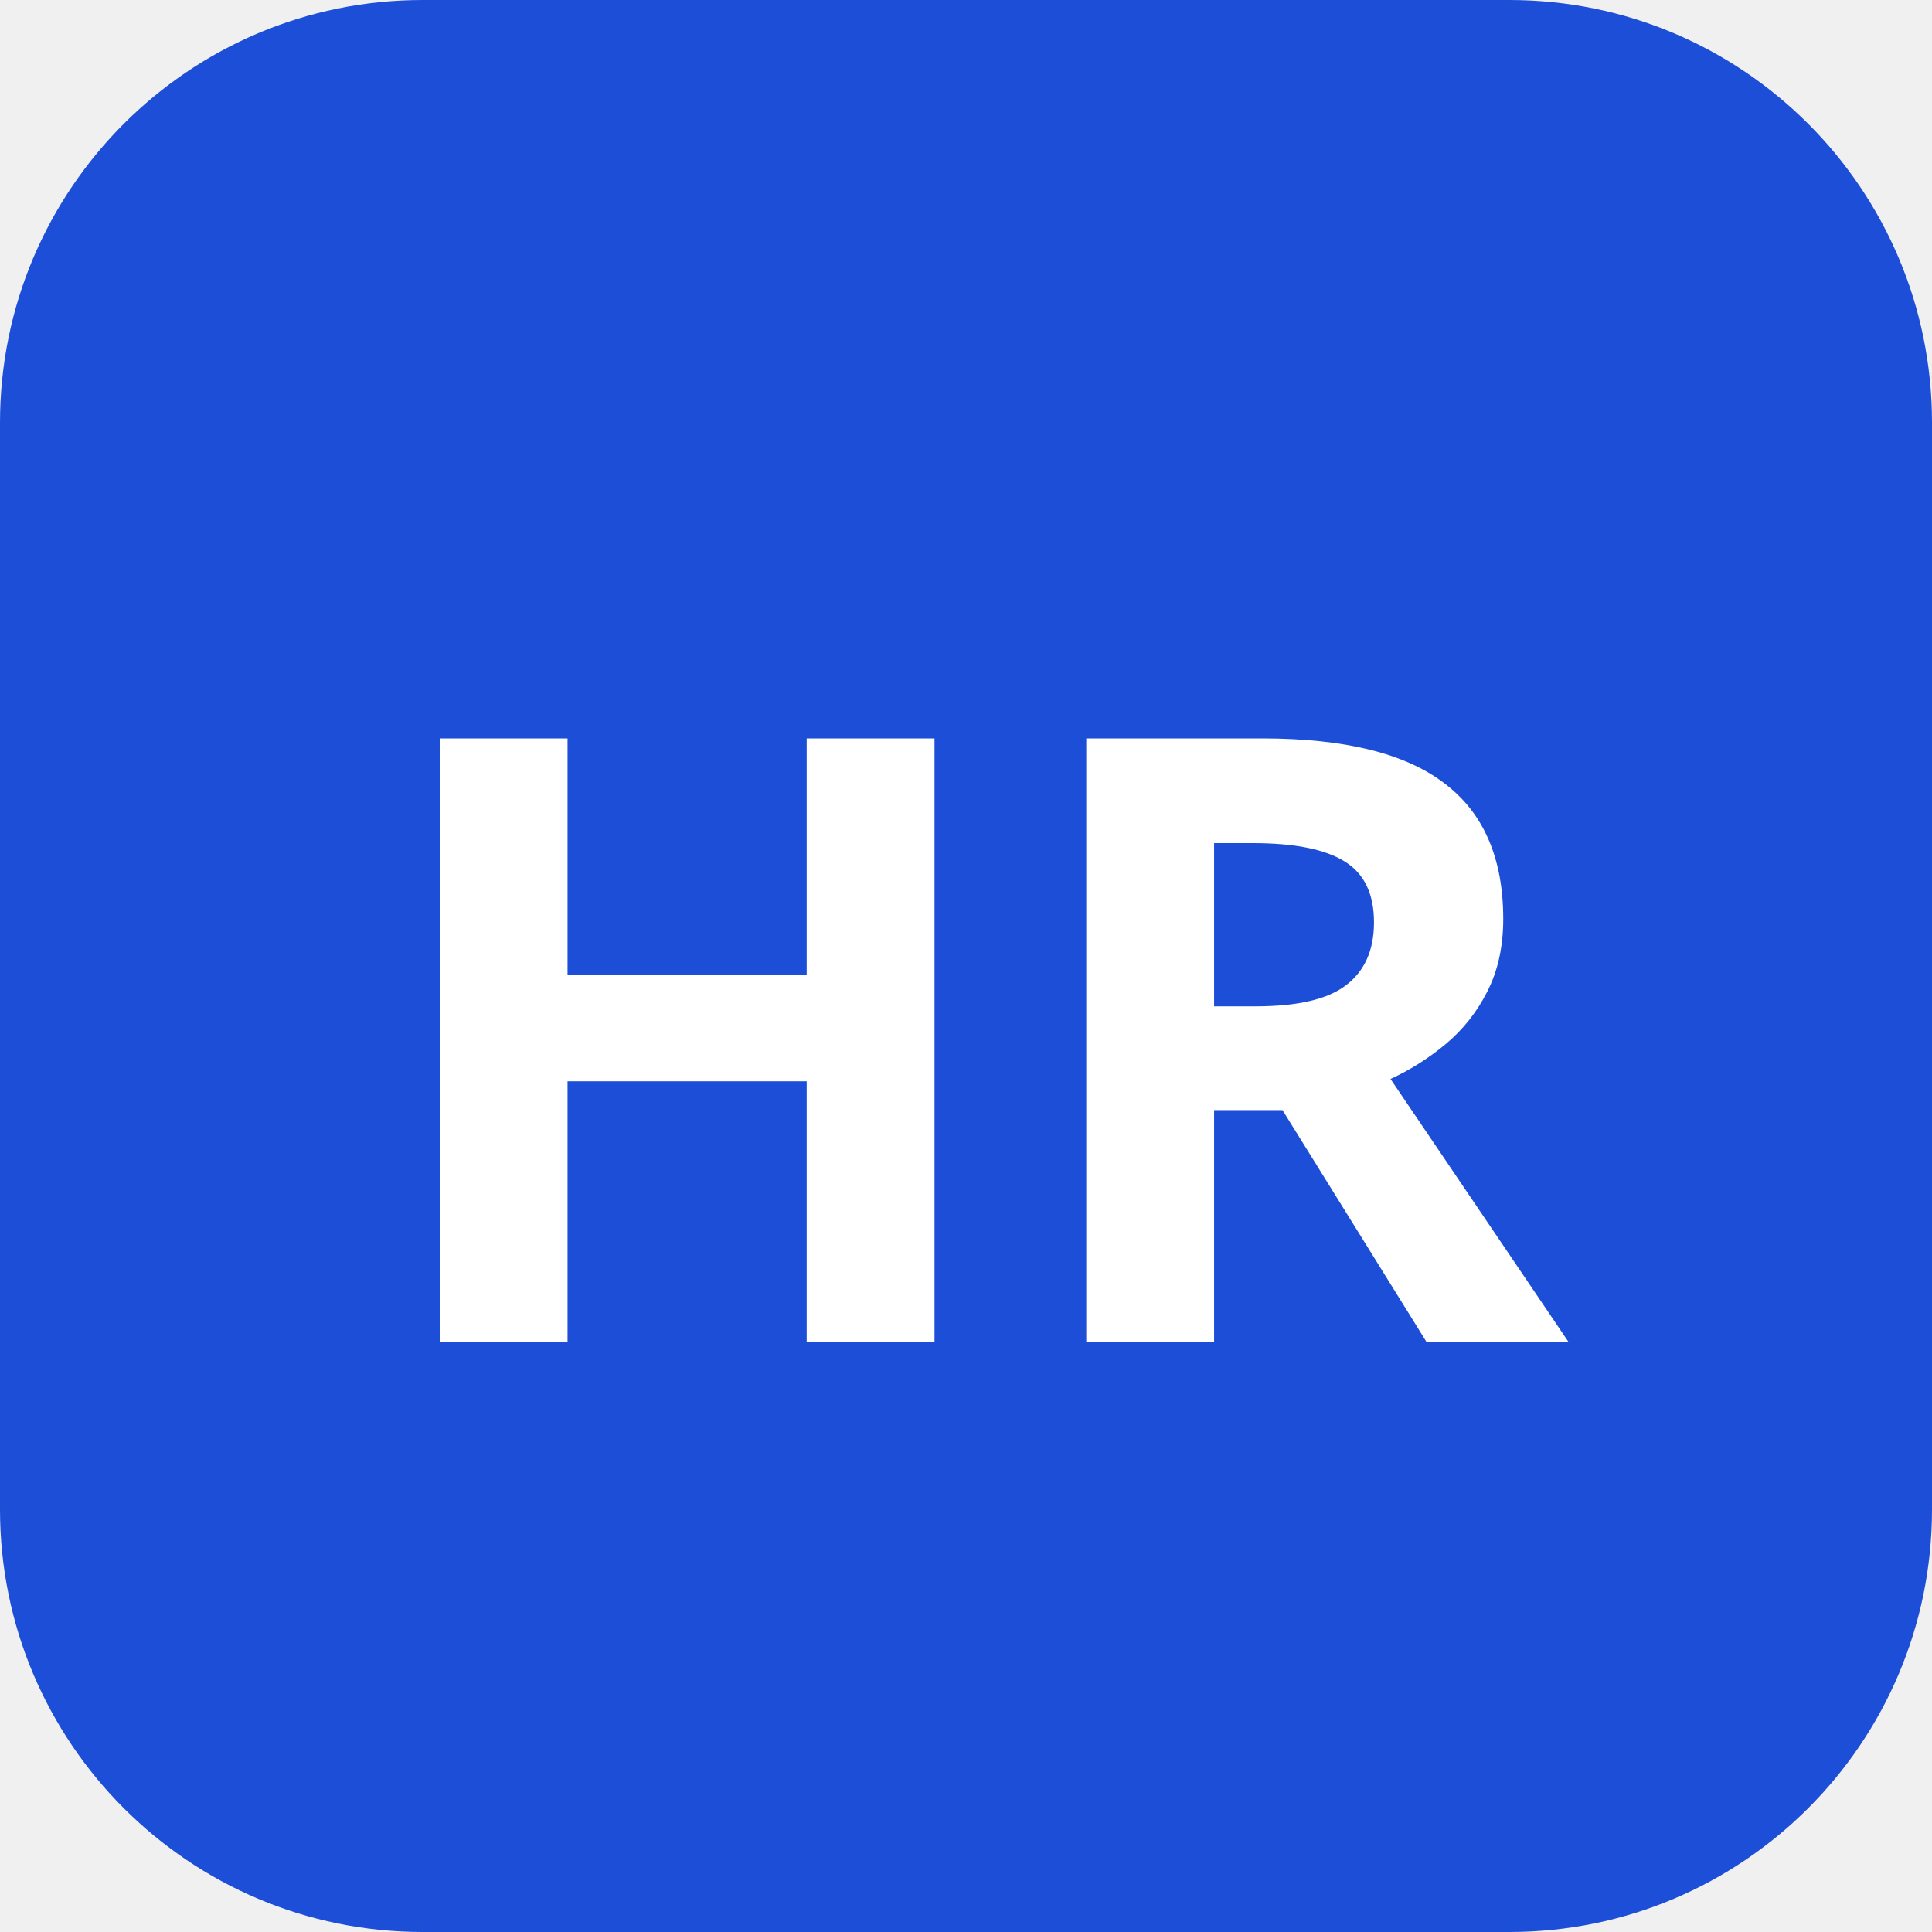
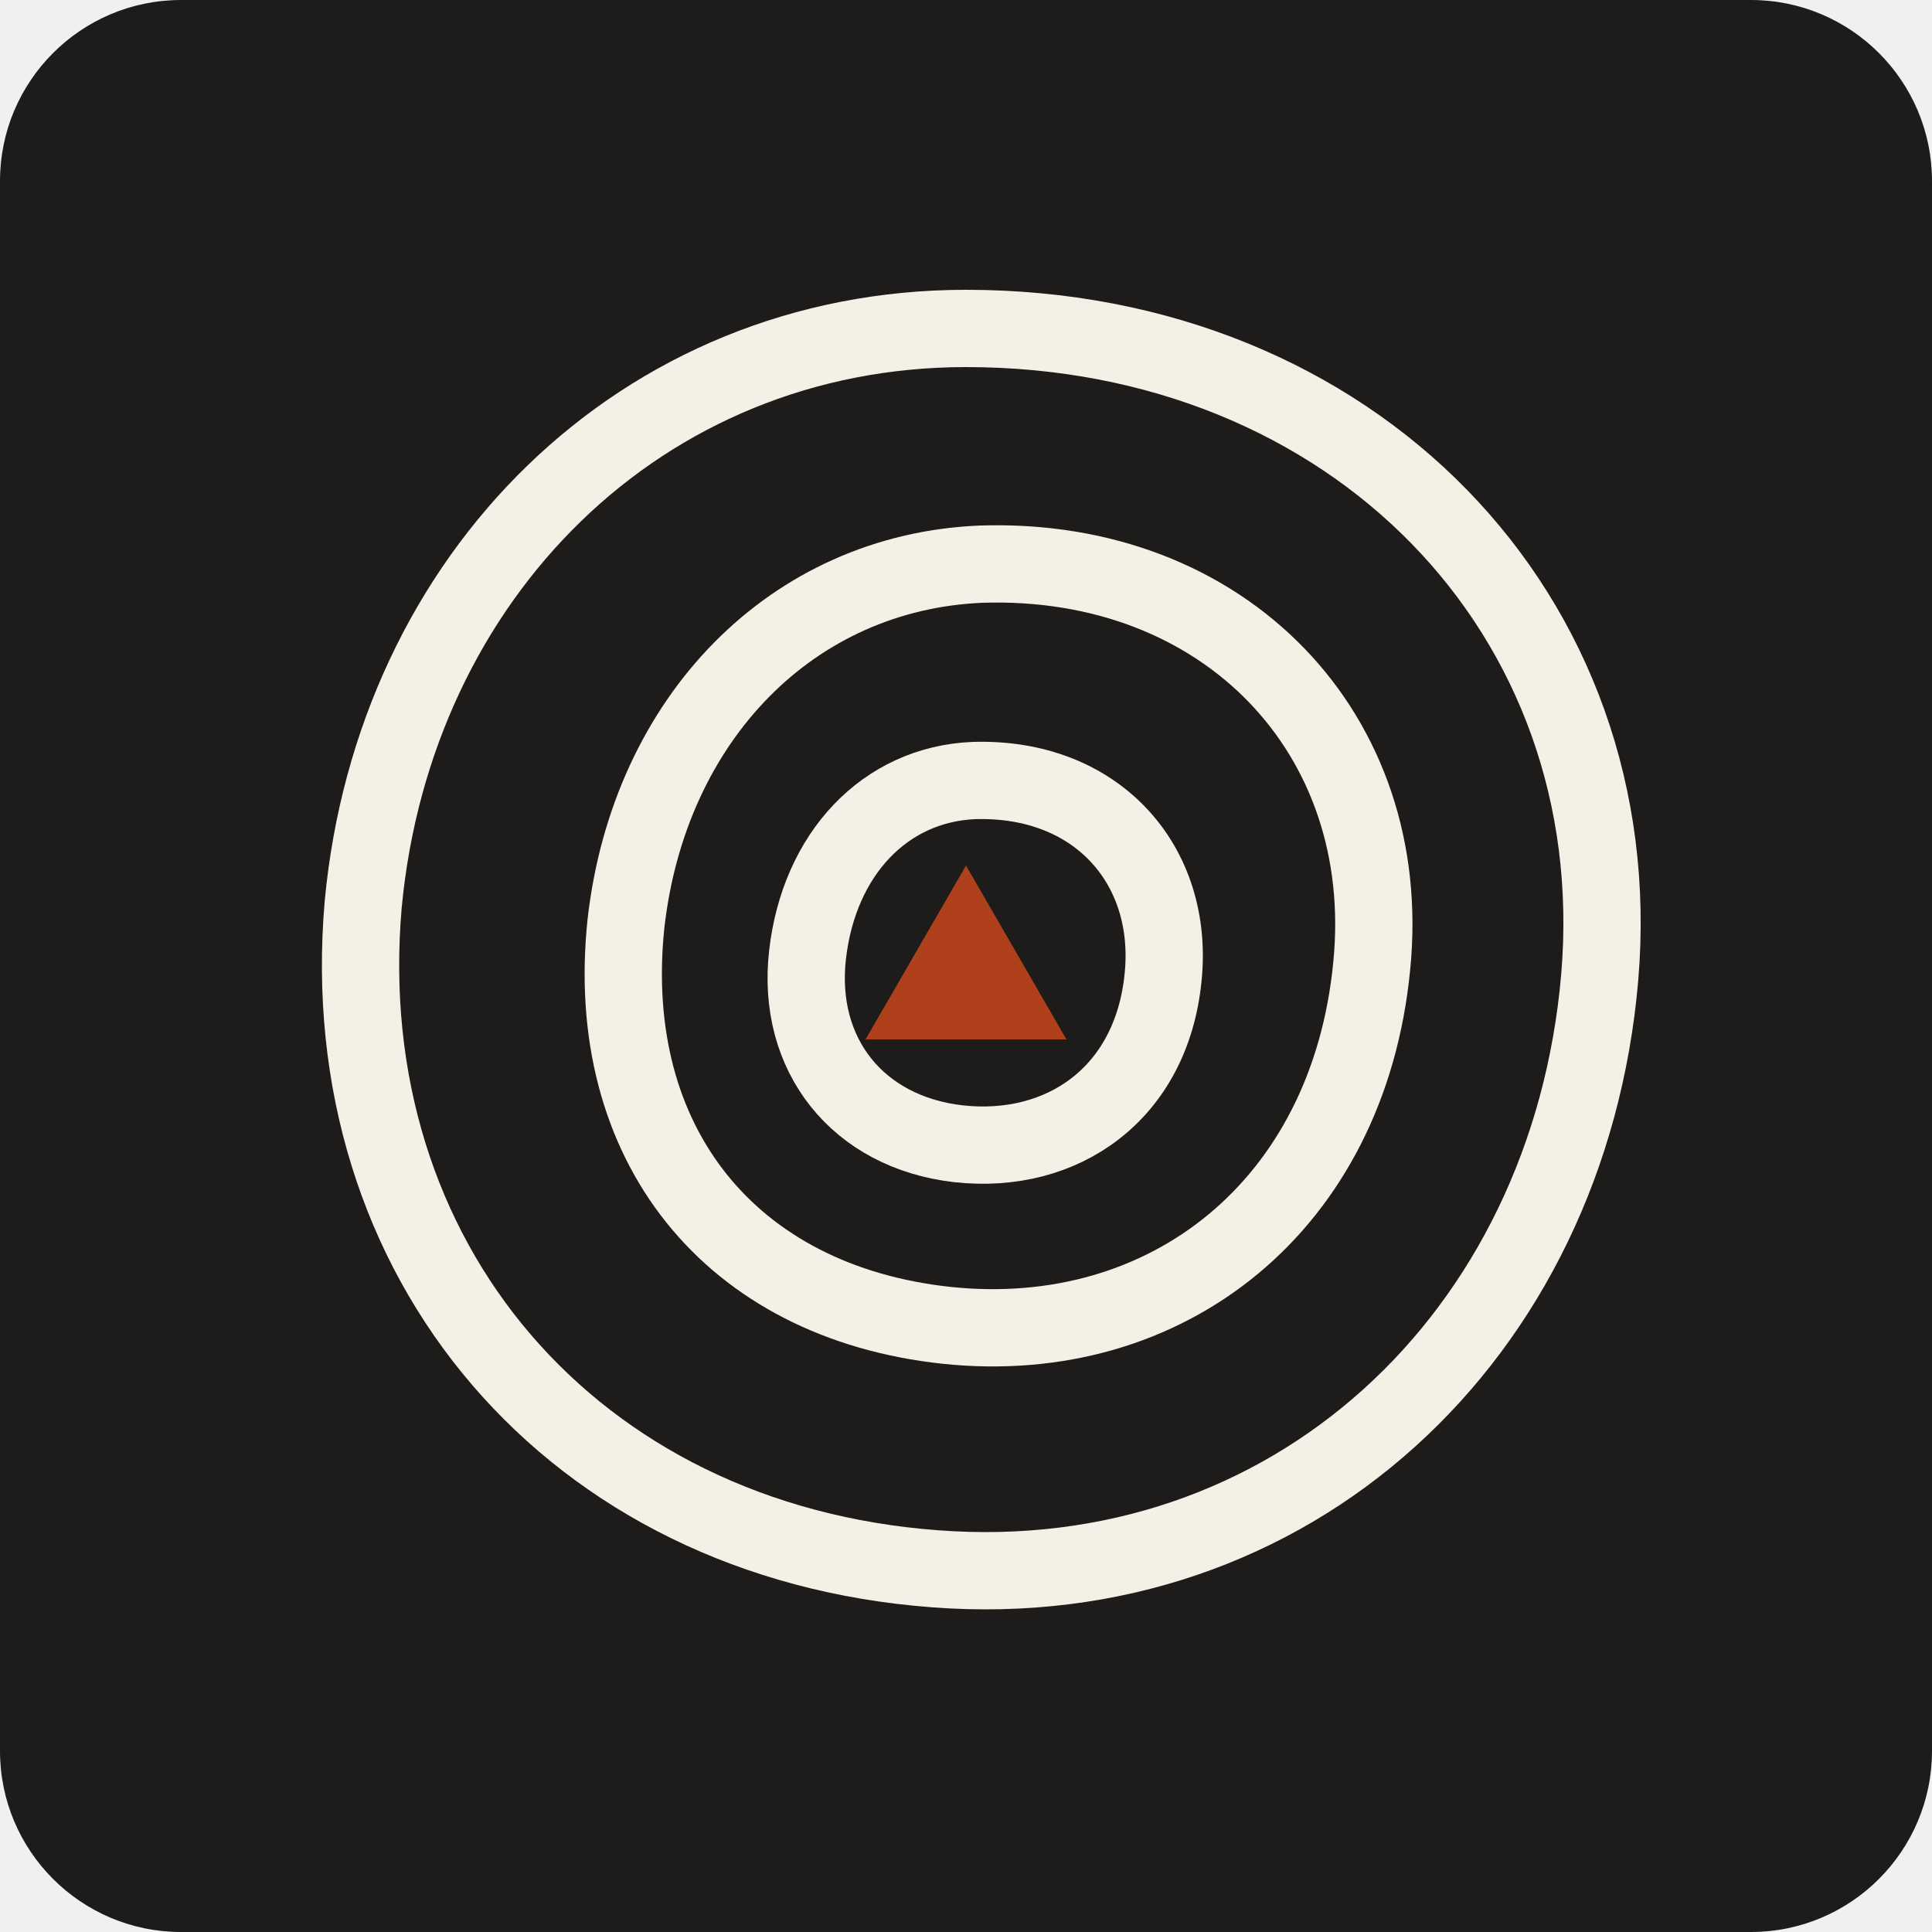
<svg xmlns="http://www.w3.org/2000/svg" viewBox="0 0 64 64">
-   <rect width="64" height="64" rx="14" fill="#1d4ed8" />
-   <text x="50%" y="54%" dominant-baseline="middle" text-anchor="middle" fill="#ffffff" font-family="system-ui, sans-serif" font-weight="800" font-size="28">HR</text>
+   <rect width="64" height="64" rx="6" fill="#1d1c1a" />
+   <g transform="scale(1.28) translate(5, 5)">
+     <path d="M20 3.5c10 0 17.2 7.4 16.4 16.8-.8 9.3-8 16-17.2 15.3C9.8 34.9 3.6 27.6 4.4 18.4 5.2 9.9 11.6 3.5 20 3.5z" fill="none" stroke="#f4f0e6" stroke-width="2" />
+     <path d="M20.4 9.6c6.3-.2 10.7 4.4 10.1 10.4-.6 6.2-5.3 9.9-11 9.3-5.6-.6-8.9-4.7-8.3-10.4.6-5.3 4.3-9.1 9.2-9.3z" fill="none" stroke="#f4f0e6" stroke-width="2" />
+     <path d="M20.2 15.2c3.2-.1 5.2 2.2 4.9 5.1-.3 3-2.6 4.6-5.3 4.3-2.6-.3-4.2-2.3-3.9-4.9.3-2.6 2-4.4 4.3-4.5z" fill="none" stroke="#f4f0e6" stroke-width="2" />
+     <path d="M20 17.4l2.6 4.5h-5.2z" fill="#b0401b" />
+   </g>
</svg>
